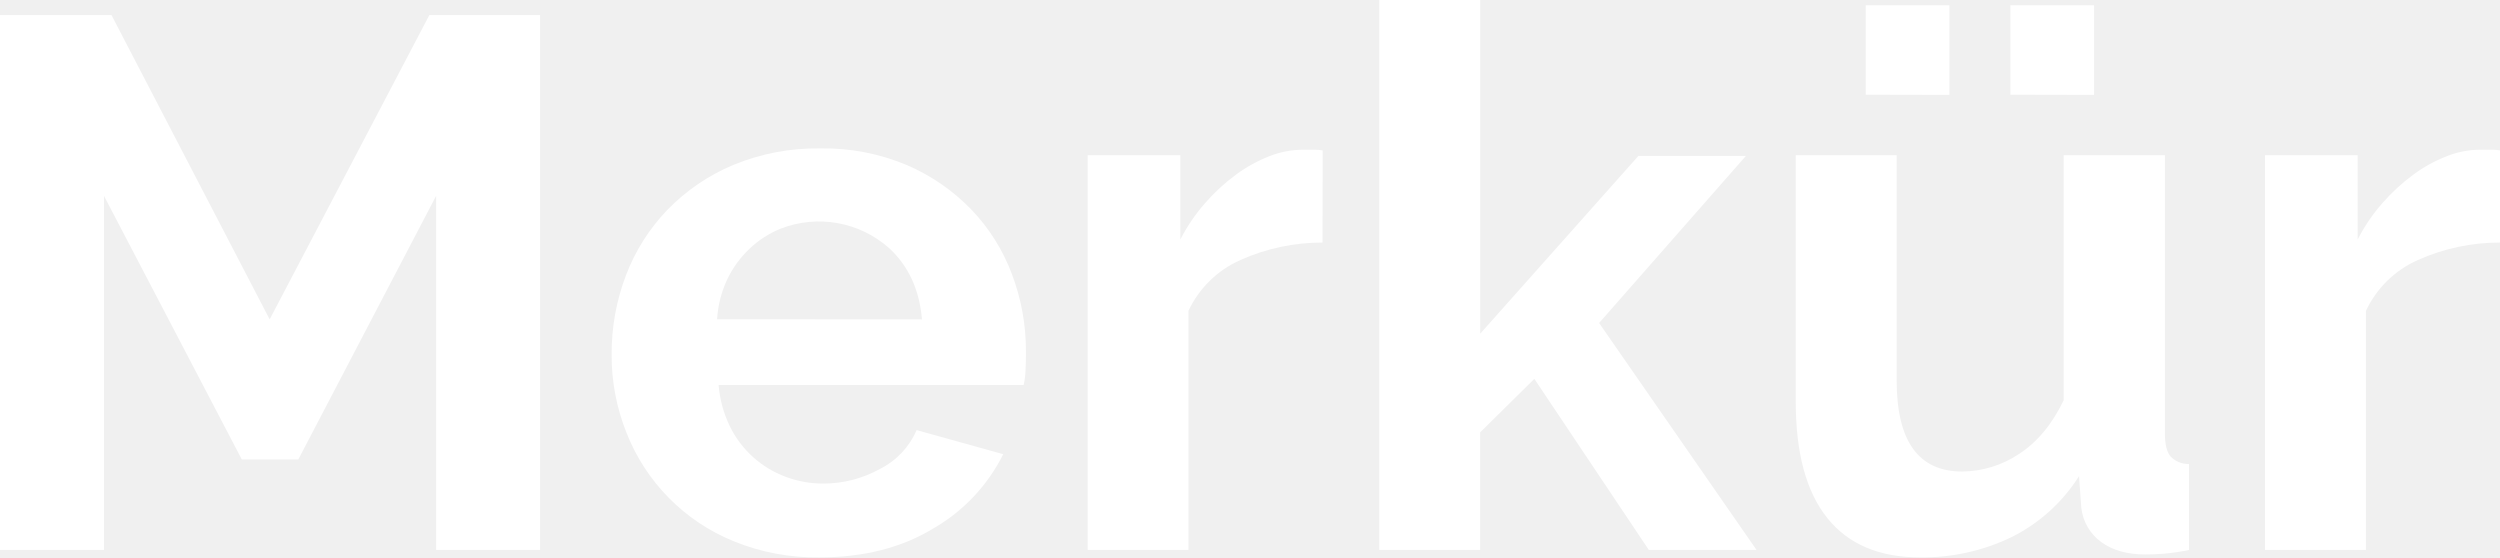
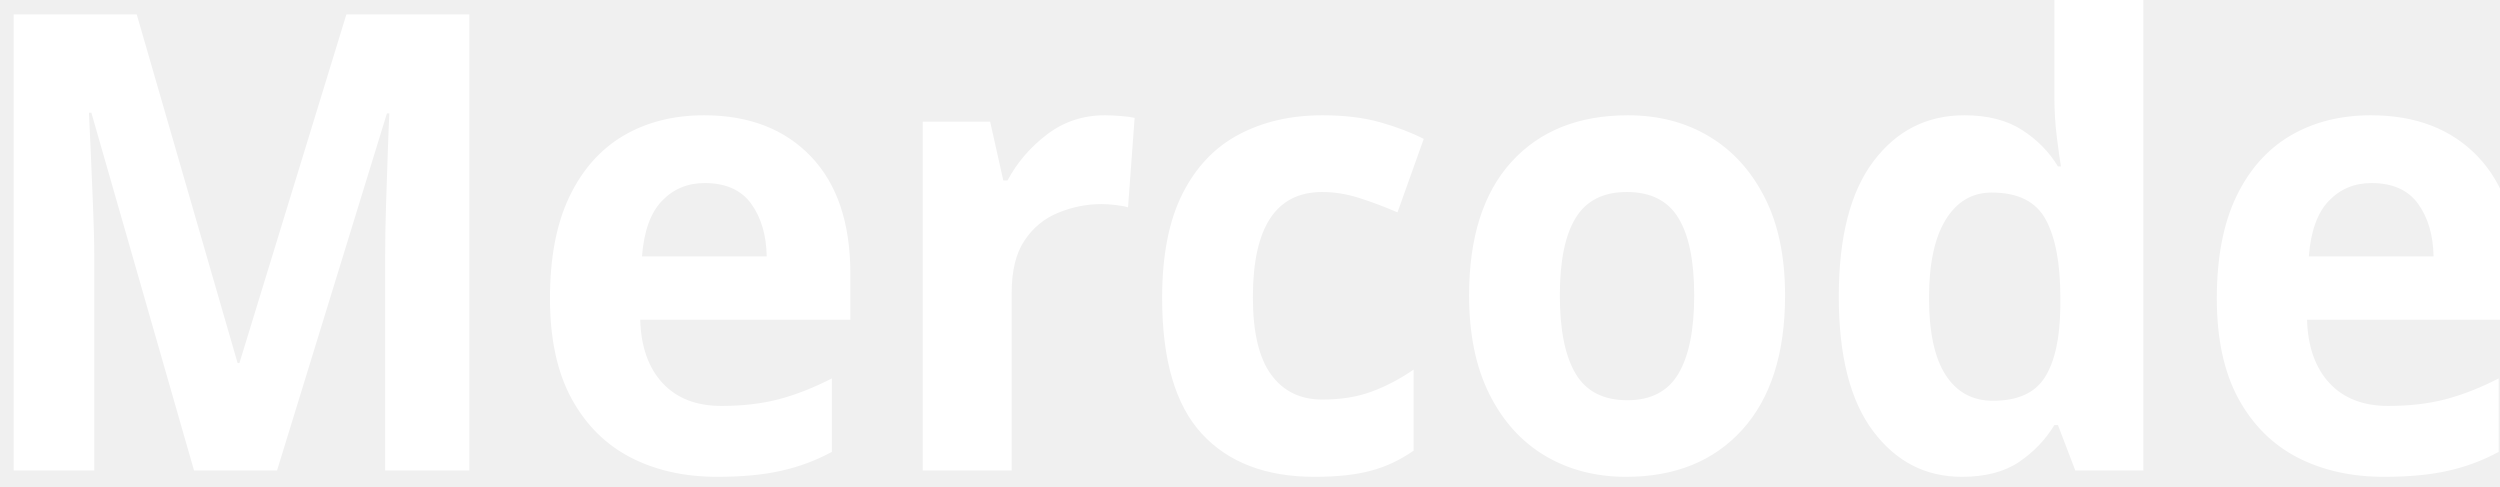
- <svg xmlns="http://www.w3.org/2000/svg" viewBox="0 0 572.77 127.7">
-   <defs>
-     <style>.cls-1{fill:#fff;}</style>
-   </defs>
-   <g id="katman_2" data-name="katman 2">
-     <g id="katman_3" data-name="katman 3">
-       <path class="cls-1" d="M99.92,126V44.87l-31.58,60.4H55.4L23.82,44.87V126H0V3.45H25.54L61.78,73.17,98.37,3.45h25.37V126Z" />
-       <path class="cls-1" d="M187.76,127.7A50,50,0,0,1,168.09,124,44.28,44.28,0,0,1,143.5,99.06a47.51,47.51,0,0,1-3.37-17.78,50.24,50.24,0,0,1,3.28-18.2,44.4,44.4,0,0,1,9.49-15A45.55,45.55,0,0,1,168,37.79,50.3,50.3,0,0,1,187.93,34a49,49,0,0,1,19.76,3.79A45.5,45.5,0,0,1,222.53,48a43.12,43.12,0,0,1,9.32,14.84,49.38,49.38,0,0,1,3.2,17.6c0,1.5,0,2.93-.09,4.31a17.86,17.86,0,0,1-.43,3.46H164.64a26.55,26.55,0,0,0,2.59,9.49A23.2,23.2,0,0,0,180,109.24a24.22,24.22,0,0,0,8.62,1.55,26.69,26.69,0,0,0,13-3.36A17.8,17.8,0,0,0,210,98.54l19.85,5.52a40.42,40.42,0,0,1-16,17Q202.95,127.7,187.76,127.7Zm23.47-54.53q-.87-10.19-7.51-16.31a24.21,24.21,0,0,0-24.85-4.48A22.63,22.63,0,0,0,171.71,57,23.62,23.62,0,0,0,166.62,64a25,25,0,0,0-2.33,9.14Z" />
-       <path class="cls-1" d="M303,55.57a45.81,45.81,0,0,0-18.81,4,23.81,23.81,0,0,0-11.91,11.65V126H249.2V35.55h21.22V54.88a40.86,40.86,0,0,1,5.7-8.37A43.79,43.79,0,0,1,283.19,40a33.07,33.07,0,0,1,7.68-4.23,21.16,21.16,0,0,1,7.51-1.47h2.85a9.67,9.67,0,0,1,1.81.17Z" />
-       <path class="cls-1" d="M377.76,126,351.53,86.8,339.11,99.06V126H316V0h23.13V76.45l36.24-40.73H400L366.37,74l36.07,52Z" />
-       <path class="cls-1" d="M439.89,127.7q-14,0-21.23-9t-7.24-26.58V35.55h23.12v51.6q0,20.88,15,20.88a23.77,23.77,0,0,0,13-4q6.3-4.07,10.27-12.34V35.55H496V99.4c0,2.42.43,4.14,1.29,5.18a5.67,5.67,0,0,0,4.23,1.73V126a47.81,47.81,0,0,1-5.78.86c-1.55.12-3,.17-4.23.17q-6.21,0-10.1-2.84a11.26,11.26,0,0,1-4.57-7.86l-.52-7.24a38.59,38.59,0,0,1-15.53,14A46.83,46.83,0,0,1,439.89,127.7Zm-12.43-106V1.21h19.16V21.74Zm33.14,0V1.21h19.16V21.74Z" />
-       <path class="cls-1" d="M572.77,55.57a45.81,45.81,0,0,0-18.81,4,23.81,23.81,0,0,0-11.91,11.65V126H518.93V35.55h21.23V54.88a40.43,40.43,0,0,1,5.69-8.37A43.85,43.85,0,0,1,552.93,40a32.68,32.68,0,0,1,7.68-4.23,21.11,21.11,0,0,1,7.5-1.47H571a9.67,9.67,0,0,1,1.81.17Z" />
-     </g>
+ <svg xmlns="http://www.w3.org/2000/svg" width="298mm" height="58mm" viewBox="0 0 298 58" version="1.1" id="svg8">
+   <defs id="defs2" />
+   <g id="layer1" transform="translate(0,-239)">
+     <flowRoot xml:space="preserve" id="flowRoot18" style="font-style:normal;font-variant:normal;font-weight:800;font-stretch:normal;font-size:133.333px;line-height:1.25;font-family:Raleway;-inkscape-font-specification:'Raleway Ultra-Bold';letter-spacing:0px;word-spacing:0px;fill:#000000;fill-opacity:1;stroke:none" transform="matrix(0.2645833,0,0,0.2645833,0,183)">
+       <flowRegion id="flowRegion20" style="font-style:normal;font-variant:normal;font-weight:800;font-stretch:normal;font-size:133.333px;font-family:Raleway;-inkscape-font-specification:'Raleway Ultra-Bold'">
+         <rect id="rect22" width="1117.143" height="245.714" x="0" y="179.438" style="font-style:normal;font-variant:normal;font-weight:800;font-stretch:normal;font-size:133.333px;font-family:Raleway;-inkscape-font-specification:'Raleway Ultra-Bold'" />
+       </flowRegion>
+       <flowPara id="flowPara24" />
+     </flowRoot>
+     <flowRoot xml:space="preserve" id="flowRoot26" style="font-style:normal;font-variant:normal;font-weight:800;font-stretch:normal;font-size:133.333px;line-height:1.25;font-family:Raleway;-inkscape-font-specification:'Raleway Ultra-Bold';letter-spacing:0px;word-spacing:0px;fill:#000000;fill-opacity:1;stroke:none" transform="matrix(0.2645833,0,0,0.2645833,0,183)">
+       <flowRegion id="flowRegion28" style="font-style:normal;font-variant:normal;font-weight:800;font-stretch:normal;font-size:133.333px;font-family:Raleway;-inkscape-font-specification:'Raleway Ultra-Bold'">
+         <rect id="rect30" width="1128.571" height="277.143" x="2.857" y="5.152" style="font-style:normal;font-variant:normal;font-weight:800;font-stretch:normal;font-size:133.333px;font-family:Raleway;-inkscape-font-specification:'Raleway Ultra-Bold'" />
+       </flowRegion>
+       <flowPara id="flowPara32" />
+     </flowRoot>
+     <text xml:space="preserve" style="font-style:normal;font-weight:normal;font-size:22.087px;line-height:1.25;font-family:sans-serif;letter-spacing:0px;word-spacing:0px;fill:#000000;fill-opacity:1;stroke:none;stroke-width:0.552" x="-4.94" y="285.325" id="text36" transform="scale(0.9669433,1.034187)">
+       <tspan id="tspan34" x="-4.94" y="285.325" style="font-style:normal;font-variant:normal;font-weight:800;font-stretch:normal;font-size:73.623px;line-height:1;font-family:Raleway;-inkscape-font-specification:'Raleway Ultra-Bold';word-spacing:0px;fill:#ffffff;stroke-width:0.552">Mercode</tspan>
+     </text>
  </g>
</svg>
